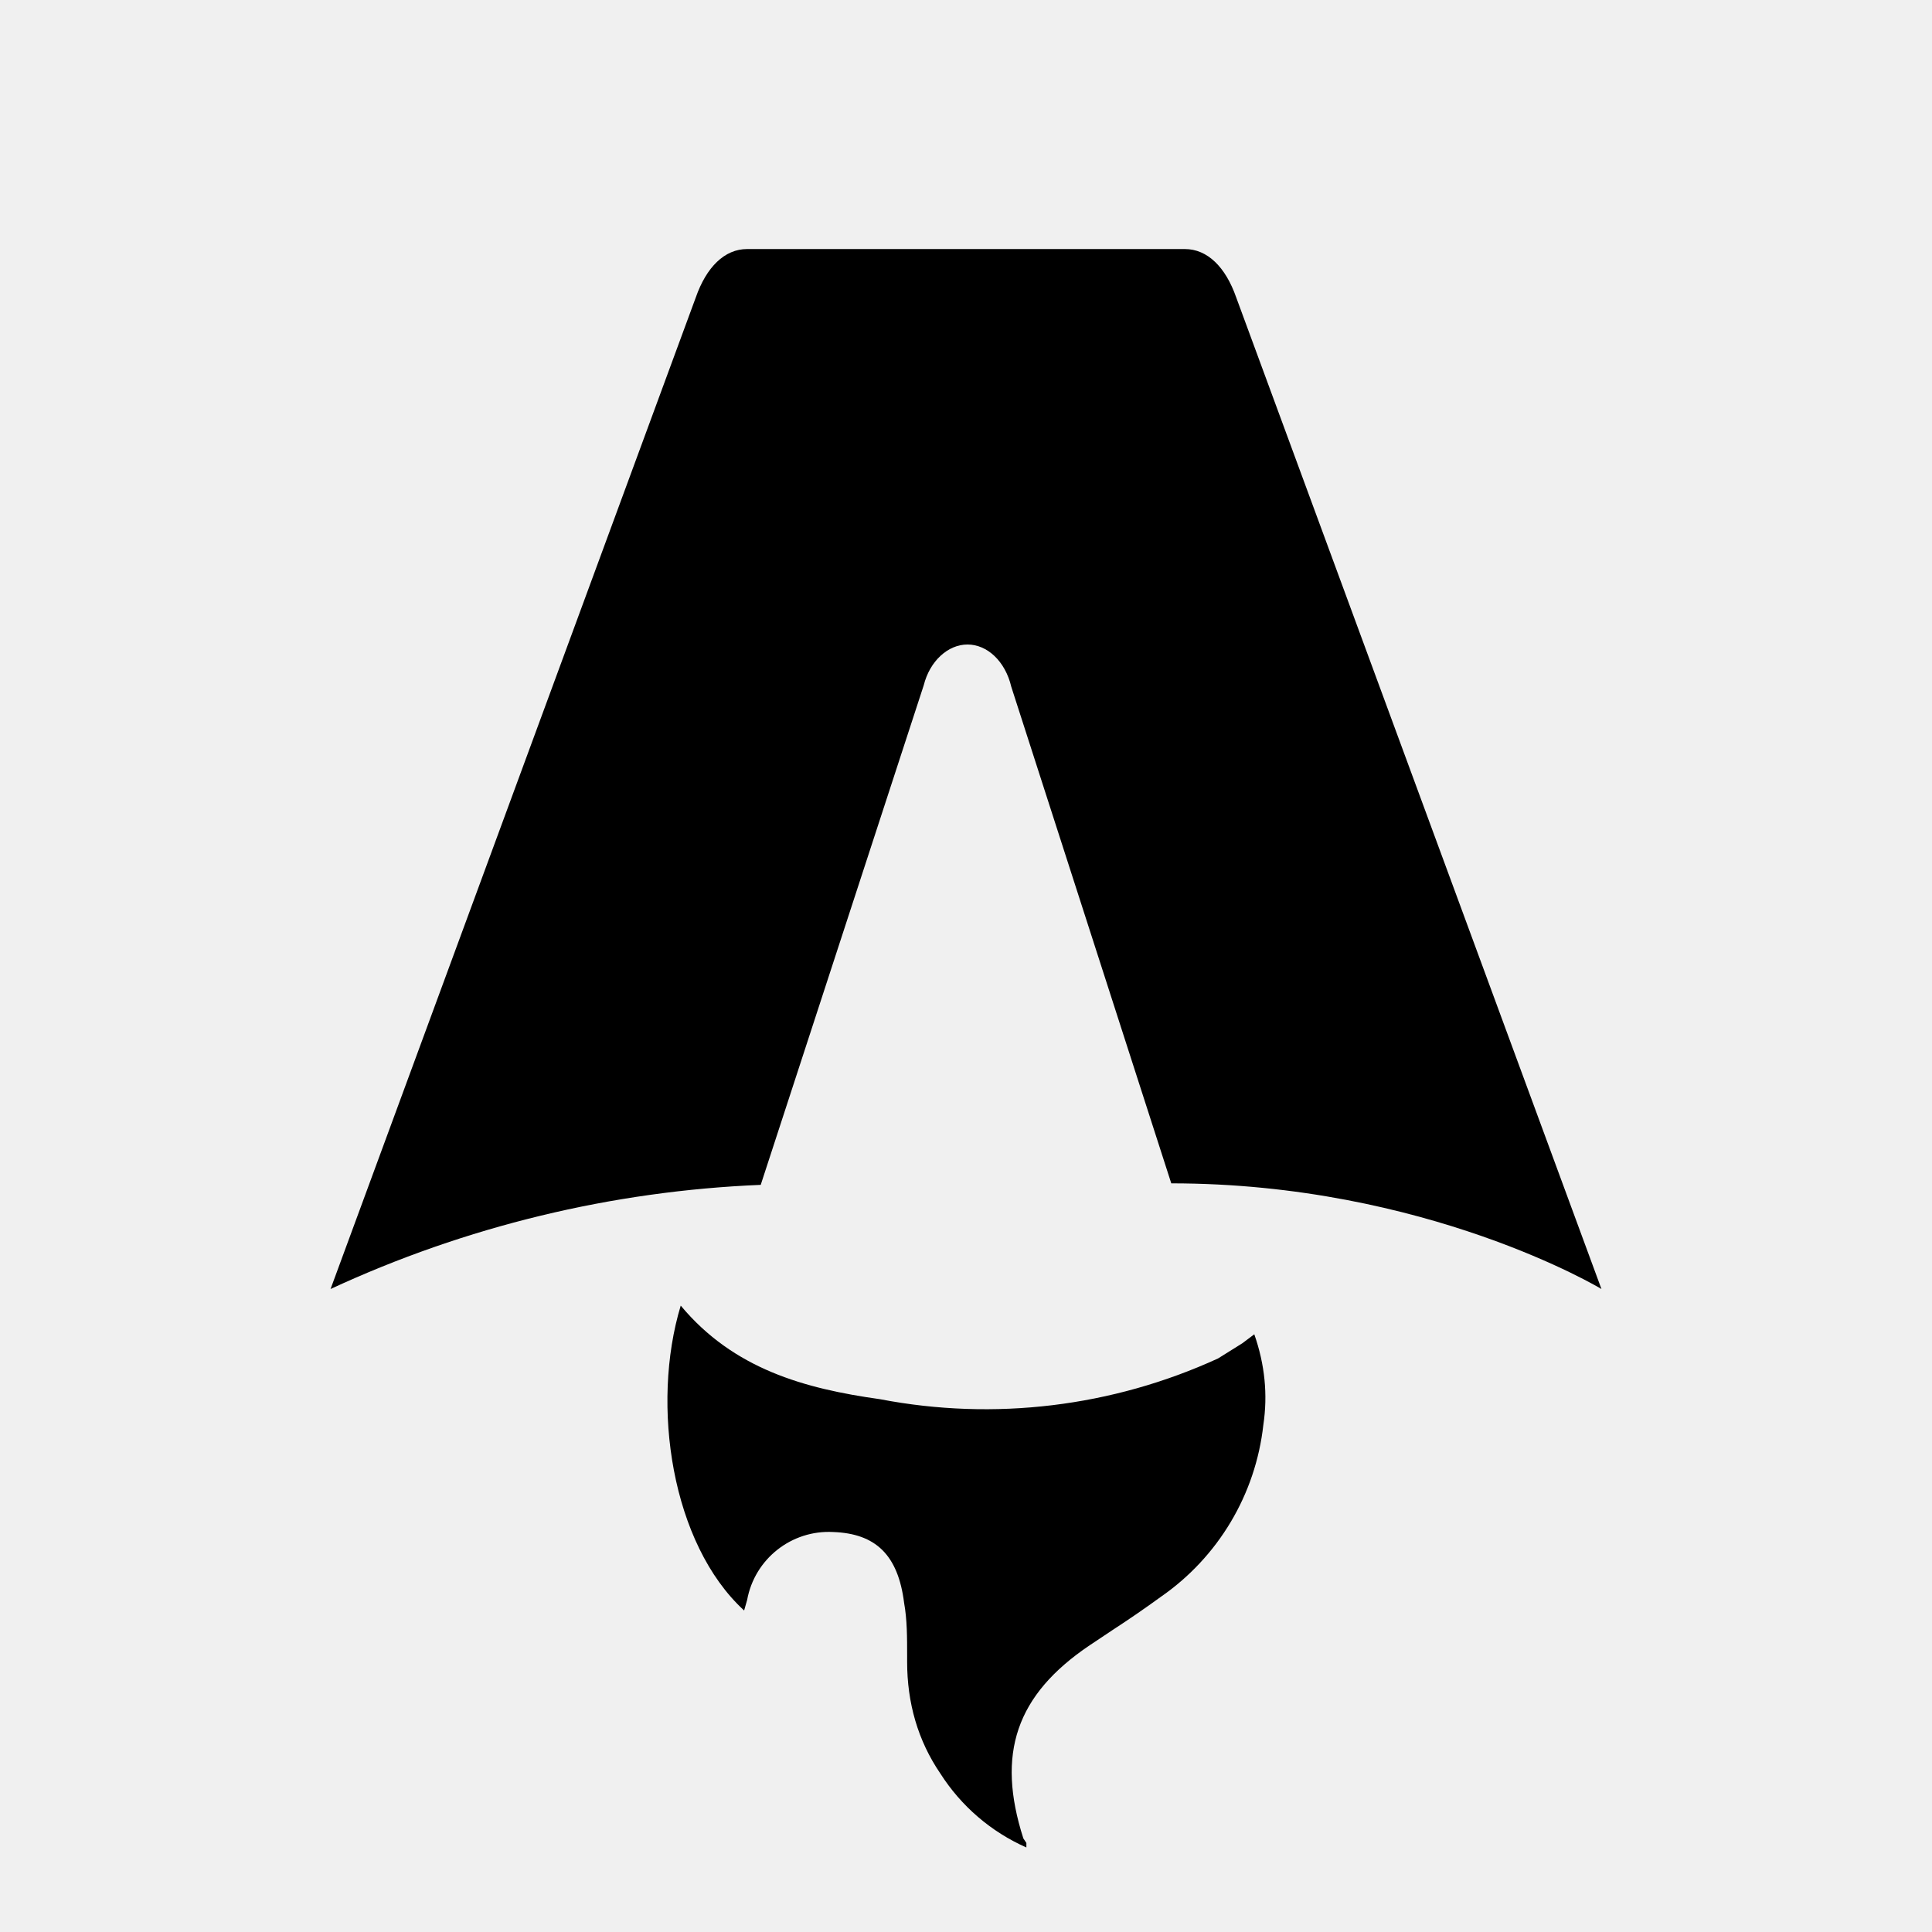
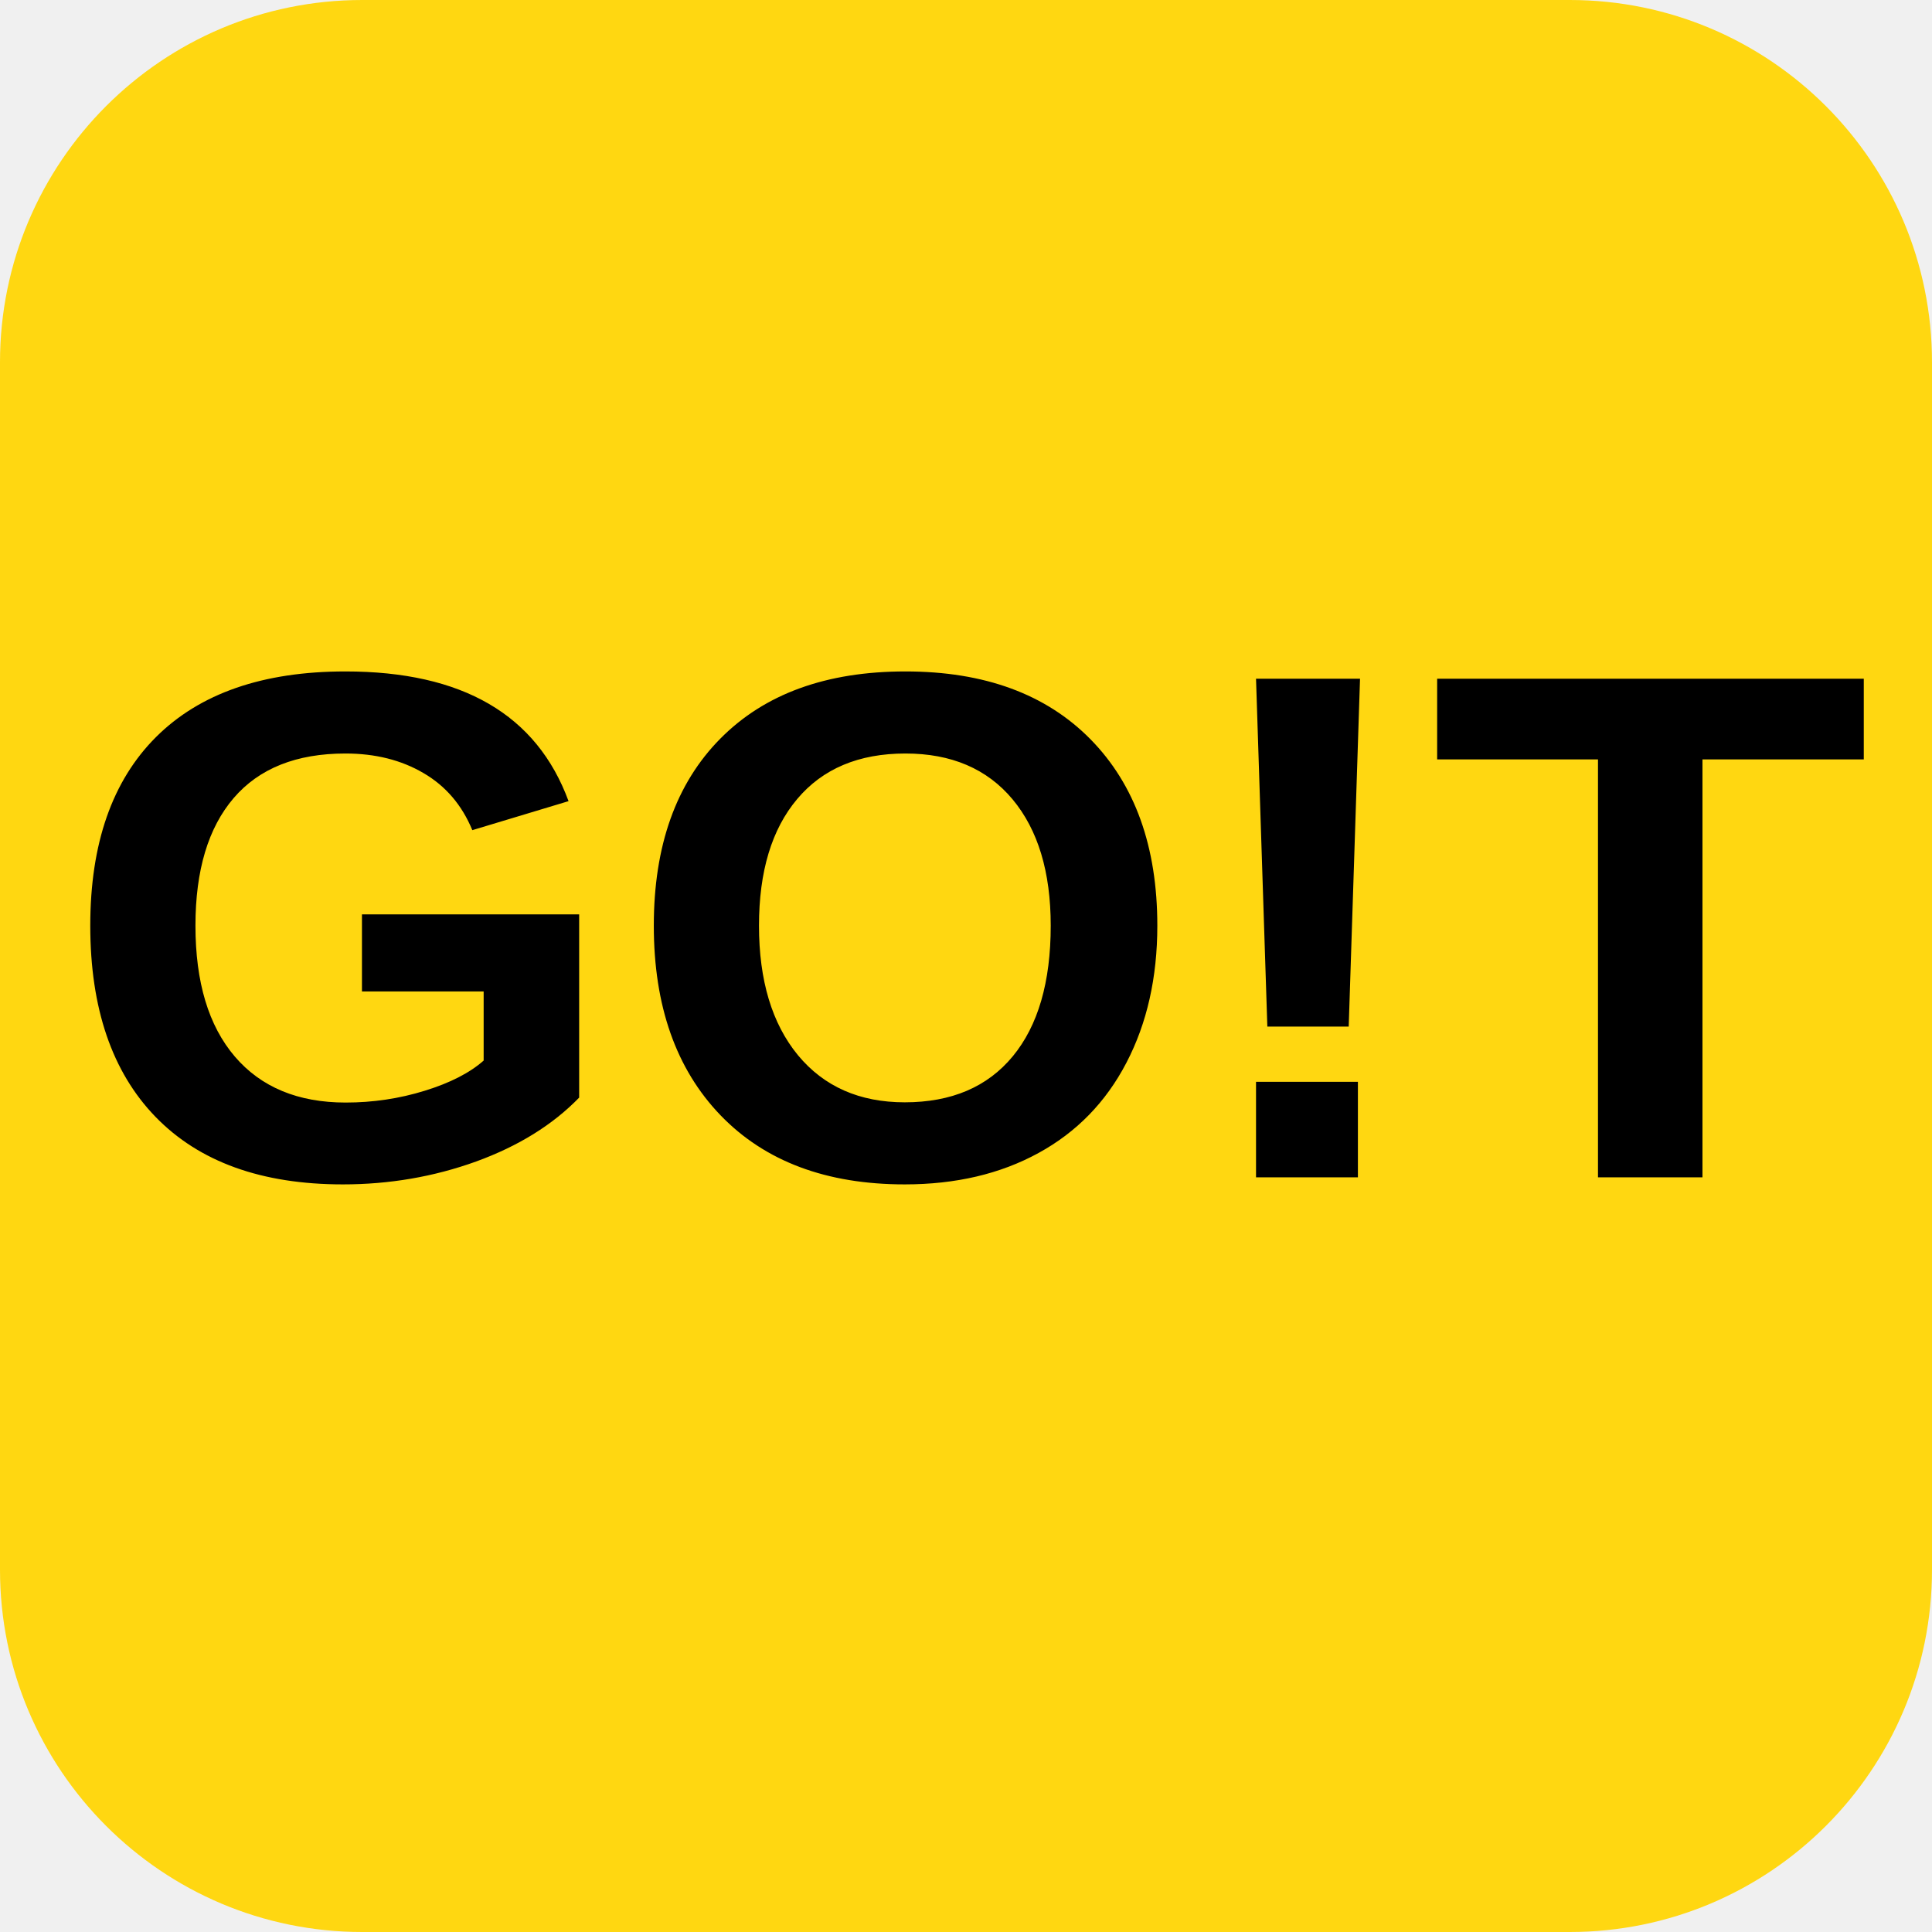
- <svg xmlns="http://www.w3.org/2000/svg" fill="none" viewBox="0 0 128 128">
-   <path d="M50.4 78.5a75.1 75.1 0 0 0-28.5 6.9l24.2-65.7c.7-2 1.9-3.2 3.4-3.2h29c1.5 0 2.7 1.2 3.4 3.2l24.2 65.7s-11.6-7-28.5-7L67 45.5c-.4-1.7-1.6-2.8-2.9-2.8-1.3 0-2.5 1.1-2.9 2.7L50.4 78.5Zm-1.1 28.2Zm-4.2-20.2c-2 6.6-.6 15.8 4.2 20.2a17.5 17.5 0 0 1 .2-.7 5.5 5.5 0 0 1 5.7-4.5c2.8.1 4.3 1.5 4.7 4.7.2 1.1.2 2.3.2 3.5v.4c0 2.7.7 5.2 2.2 7.4a13 13 0 0 0 5.7 4.9v-.3l-.2-.3c-1.8-5.6-.5-9.5 4.4-12.8l1.5-1a73 73 0 0 0 3.2-2.2 16 16 0 0 0 6.8-11.4c.3-2 .1-4-.6-6l-.8.6-1.6 1a37 37 0 0 1-22.4 2.7c-5-.7-9.7-2-13.2-6.2Z" />
-   <style>
-         path { fill: #000; }
-         @media (prefers-color-scheme: dark) {
-             path { fill: #FFF; }
-         }
-     </style>
+ <svg xmlns="http://www.w3.org/2000/svg" viewBox="0 0 128 128">
+   <rect width="128" height="128" rx="24" fill="#FFD711" />
+   <text x="64" y="78" text-anchor="middle" font-family="Arial Black, Arial, sans-serif" font-weight="900" font-size="48" fill="#000">GO!T</text>
</svg>
